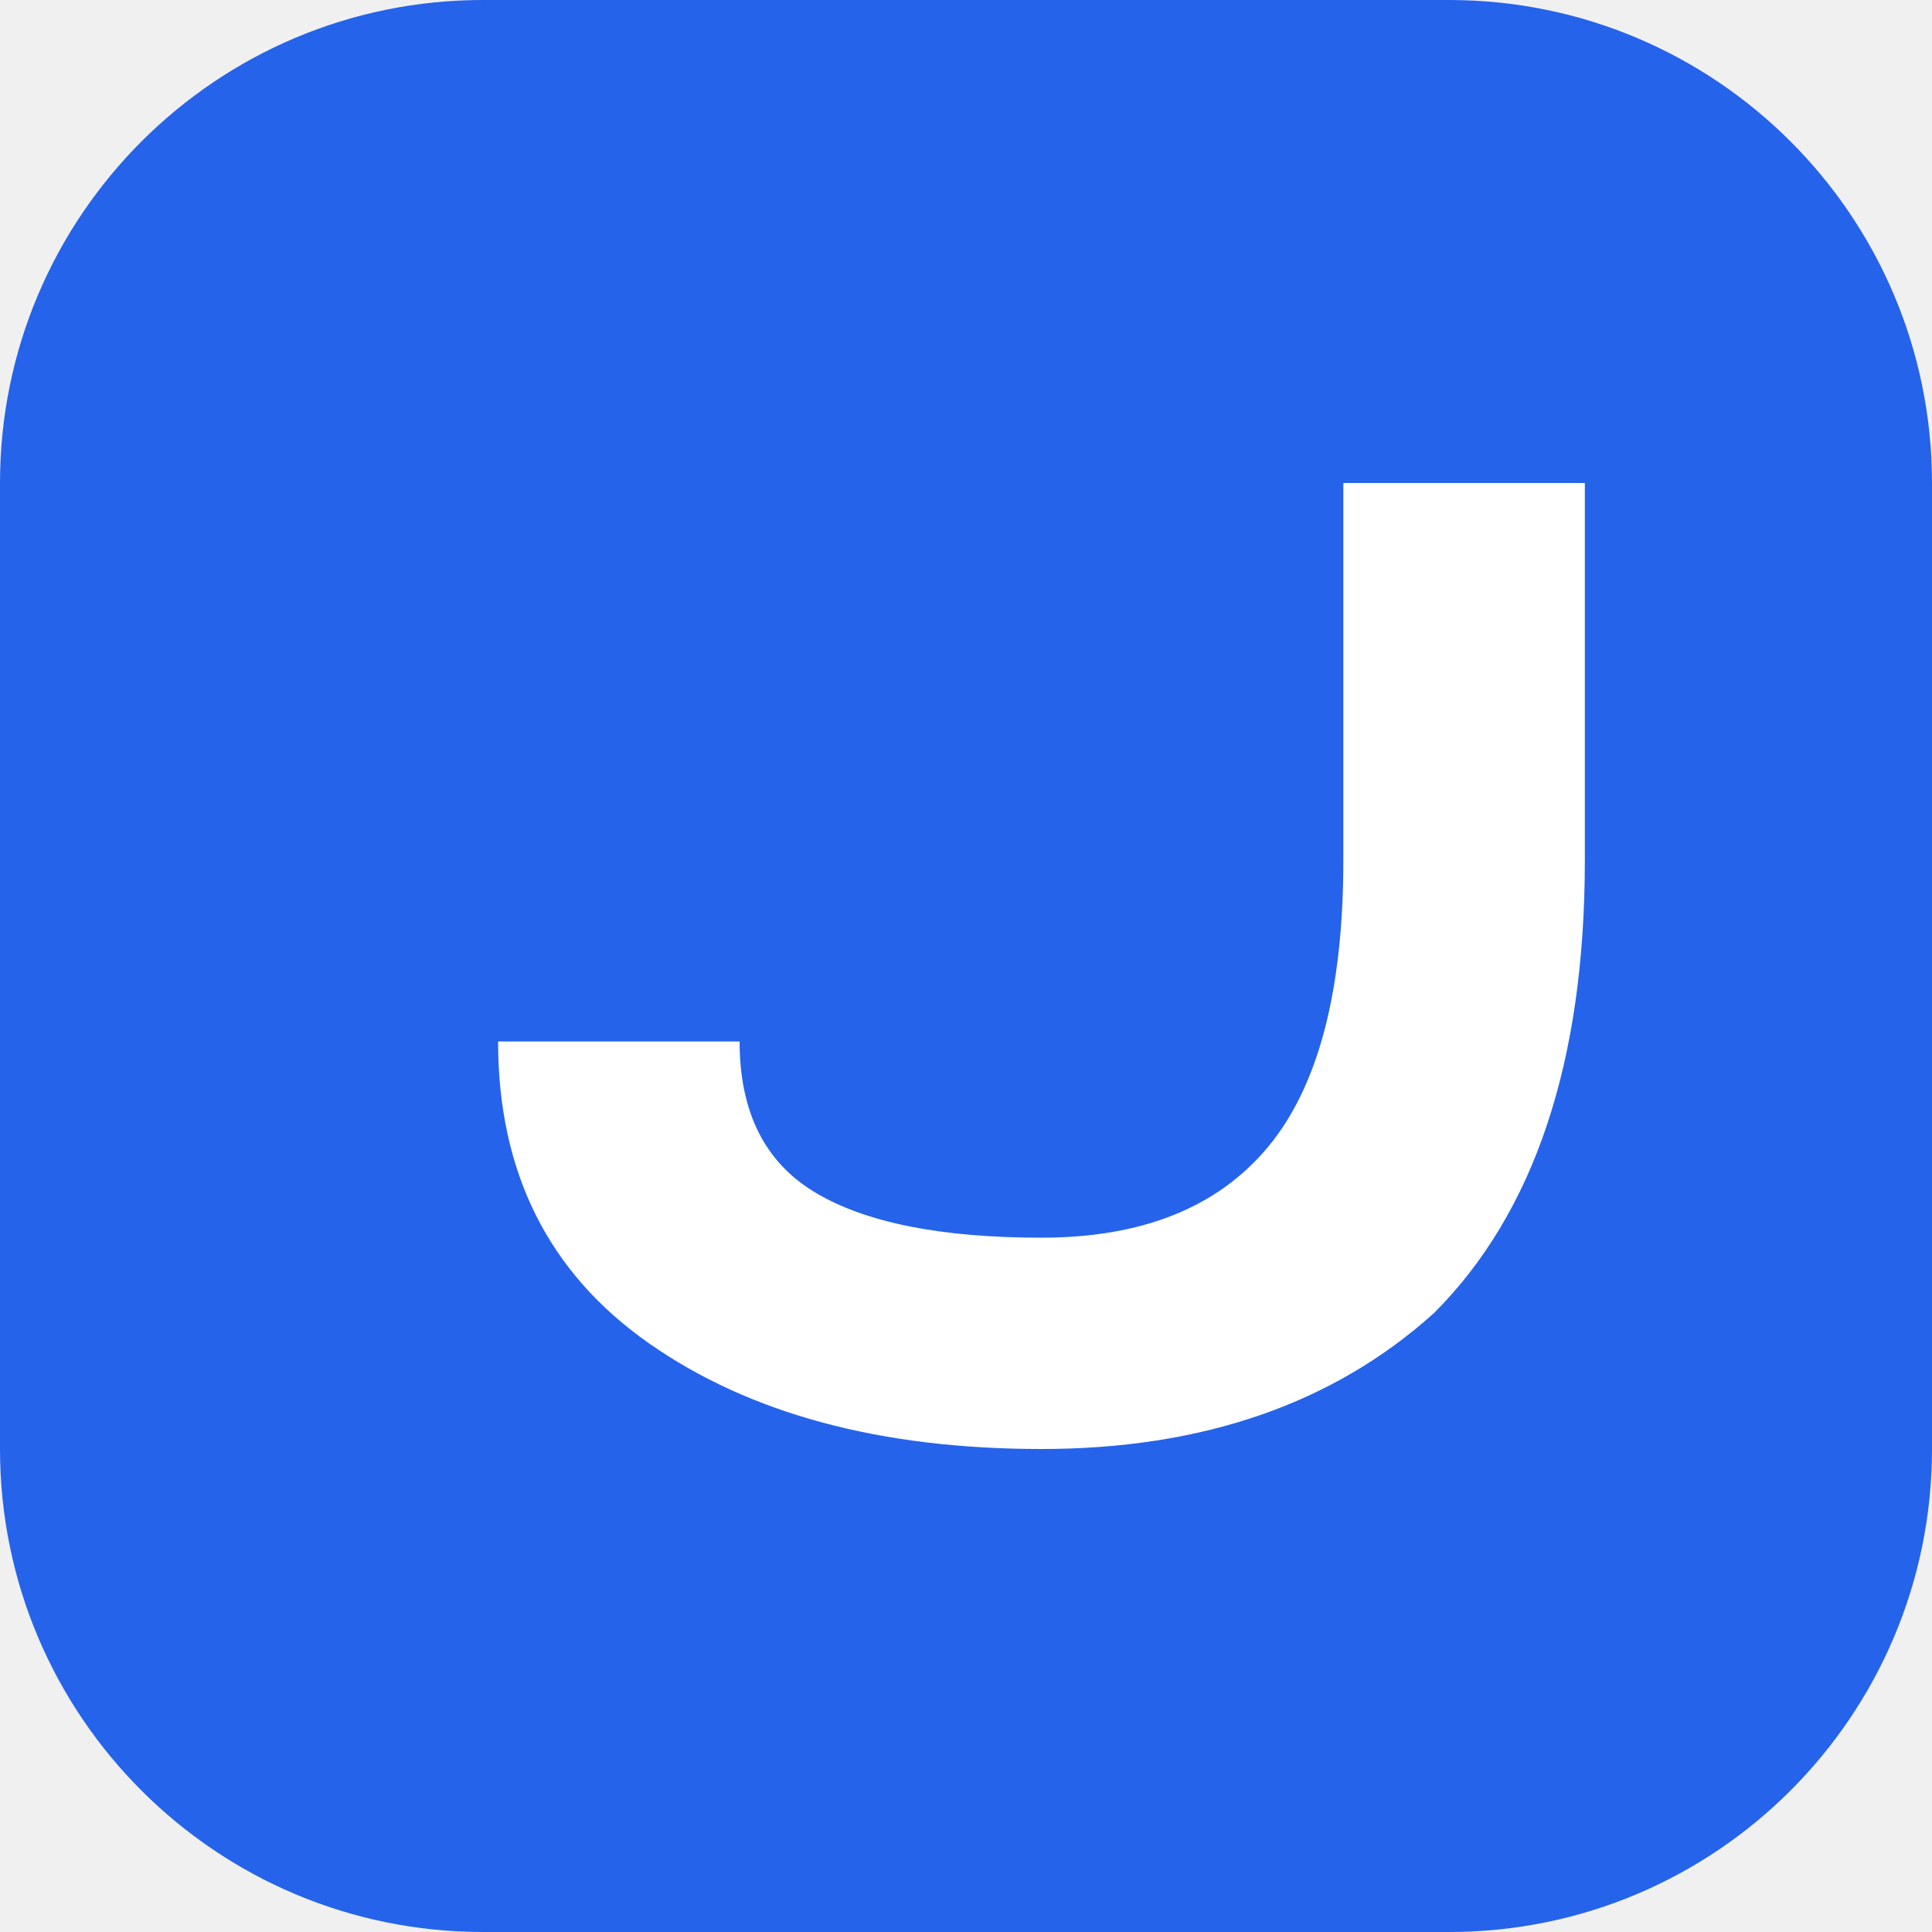
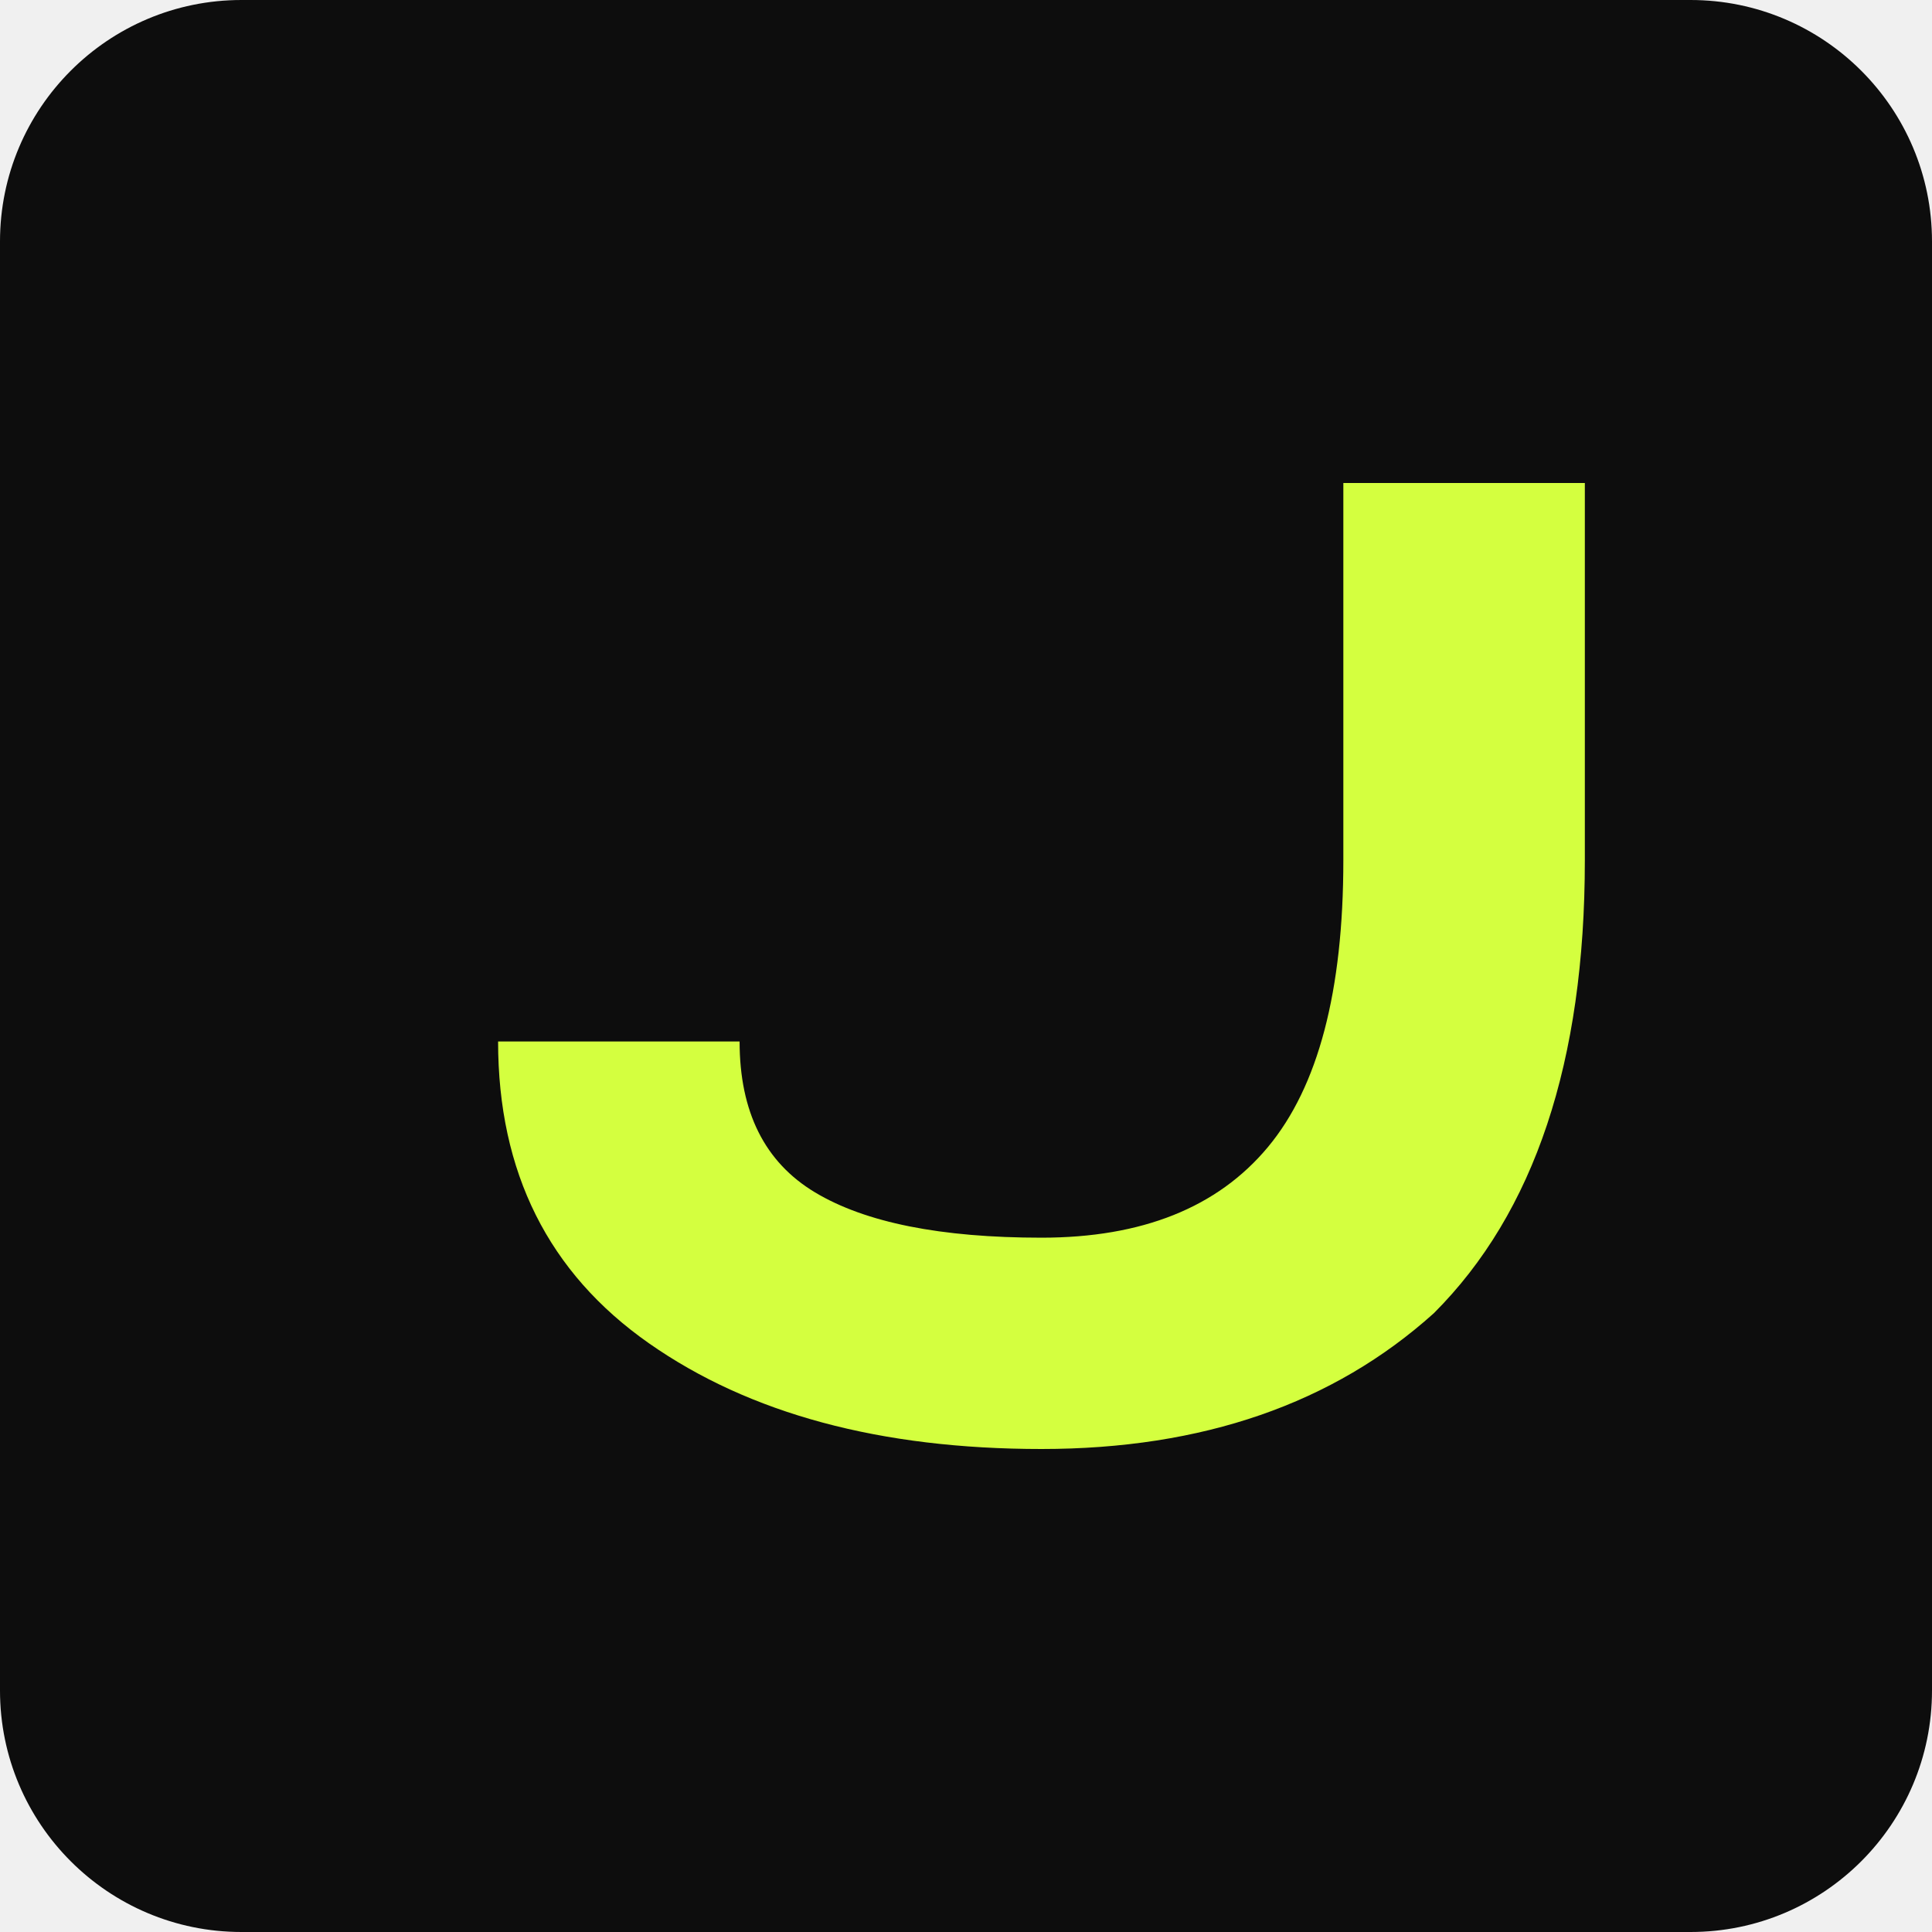
<svg xmlns="http://www.w3.org/2000/svg" width="64" height="64" viewBox="0 0 64 64" fill="none">
-   <rect width="64" height="64" rx="16" fill="#2563EB" />
-   <path d="M34.5 48C29.167 48 24.833 46.833 21.5 44.5C18.167 42.167 16.5 38.833 16.5 34.5H24.5C24.5 36.833 25.333 38.5 27 39.5C28.667 40.5 31.167 41 34.5 41C37.833 41 40.333 40 42 38C43.667 36 44.5 32.833 44.5 28.5V16H52.5V28.5C52.5 35.167 50.833 40.167 47.5 43.5C44.167 46.5 39.833 48 34.5 48Z" fill="white" />
+   <rect width="64" height="64" rx="8" fill="#0D0D0D" />
+   <path d="M34.5 48C29.167 48 24.833 46.833 21.5 44.5C18.167 42.167 16.5 38.833 16.5 34.5H24.5C24.5 36.833 25.333 38.5 27 39.5C28.667 40.5 31.167 41 34.5 41C37.833 41 40.333 40 42 38C43.667 36 44.5 32.833 44.5 28.5V16H52.5V28.5C52.5 35.167 50.833 40.167 47.5 43.5C44.167 46.5 39.833 48 34.5 48Z" fill="#D4FF3F" />
</svg>
